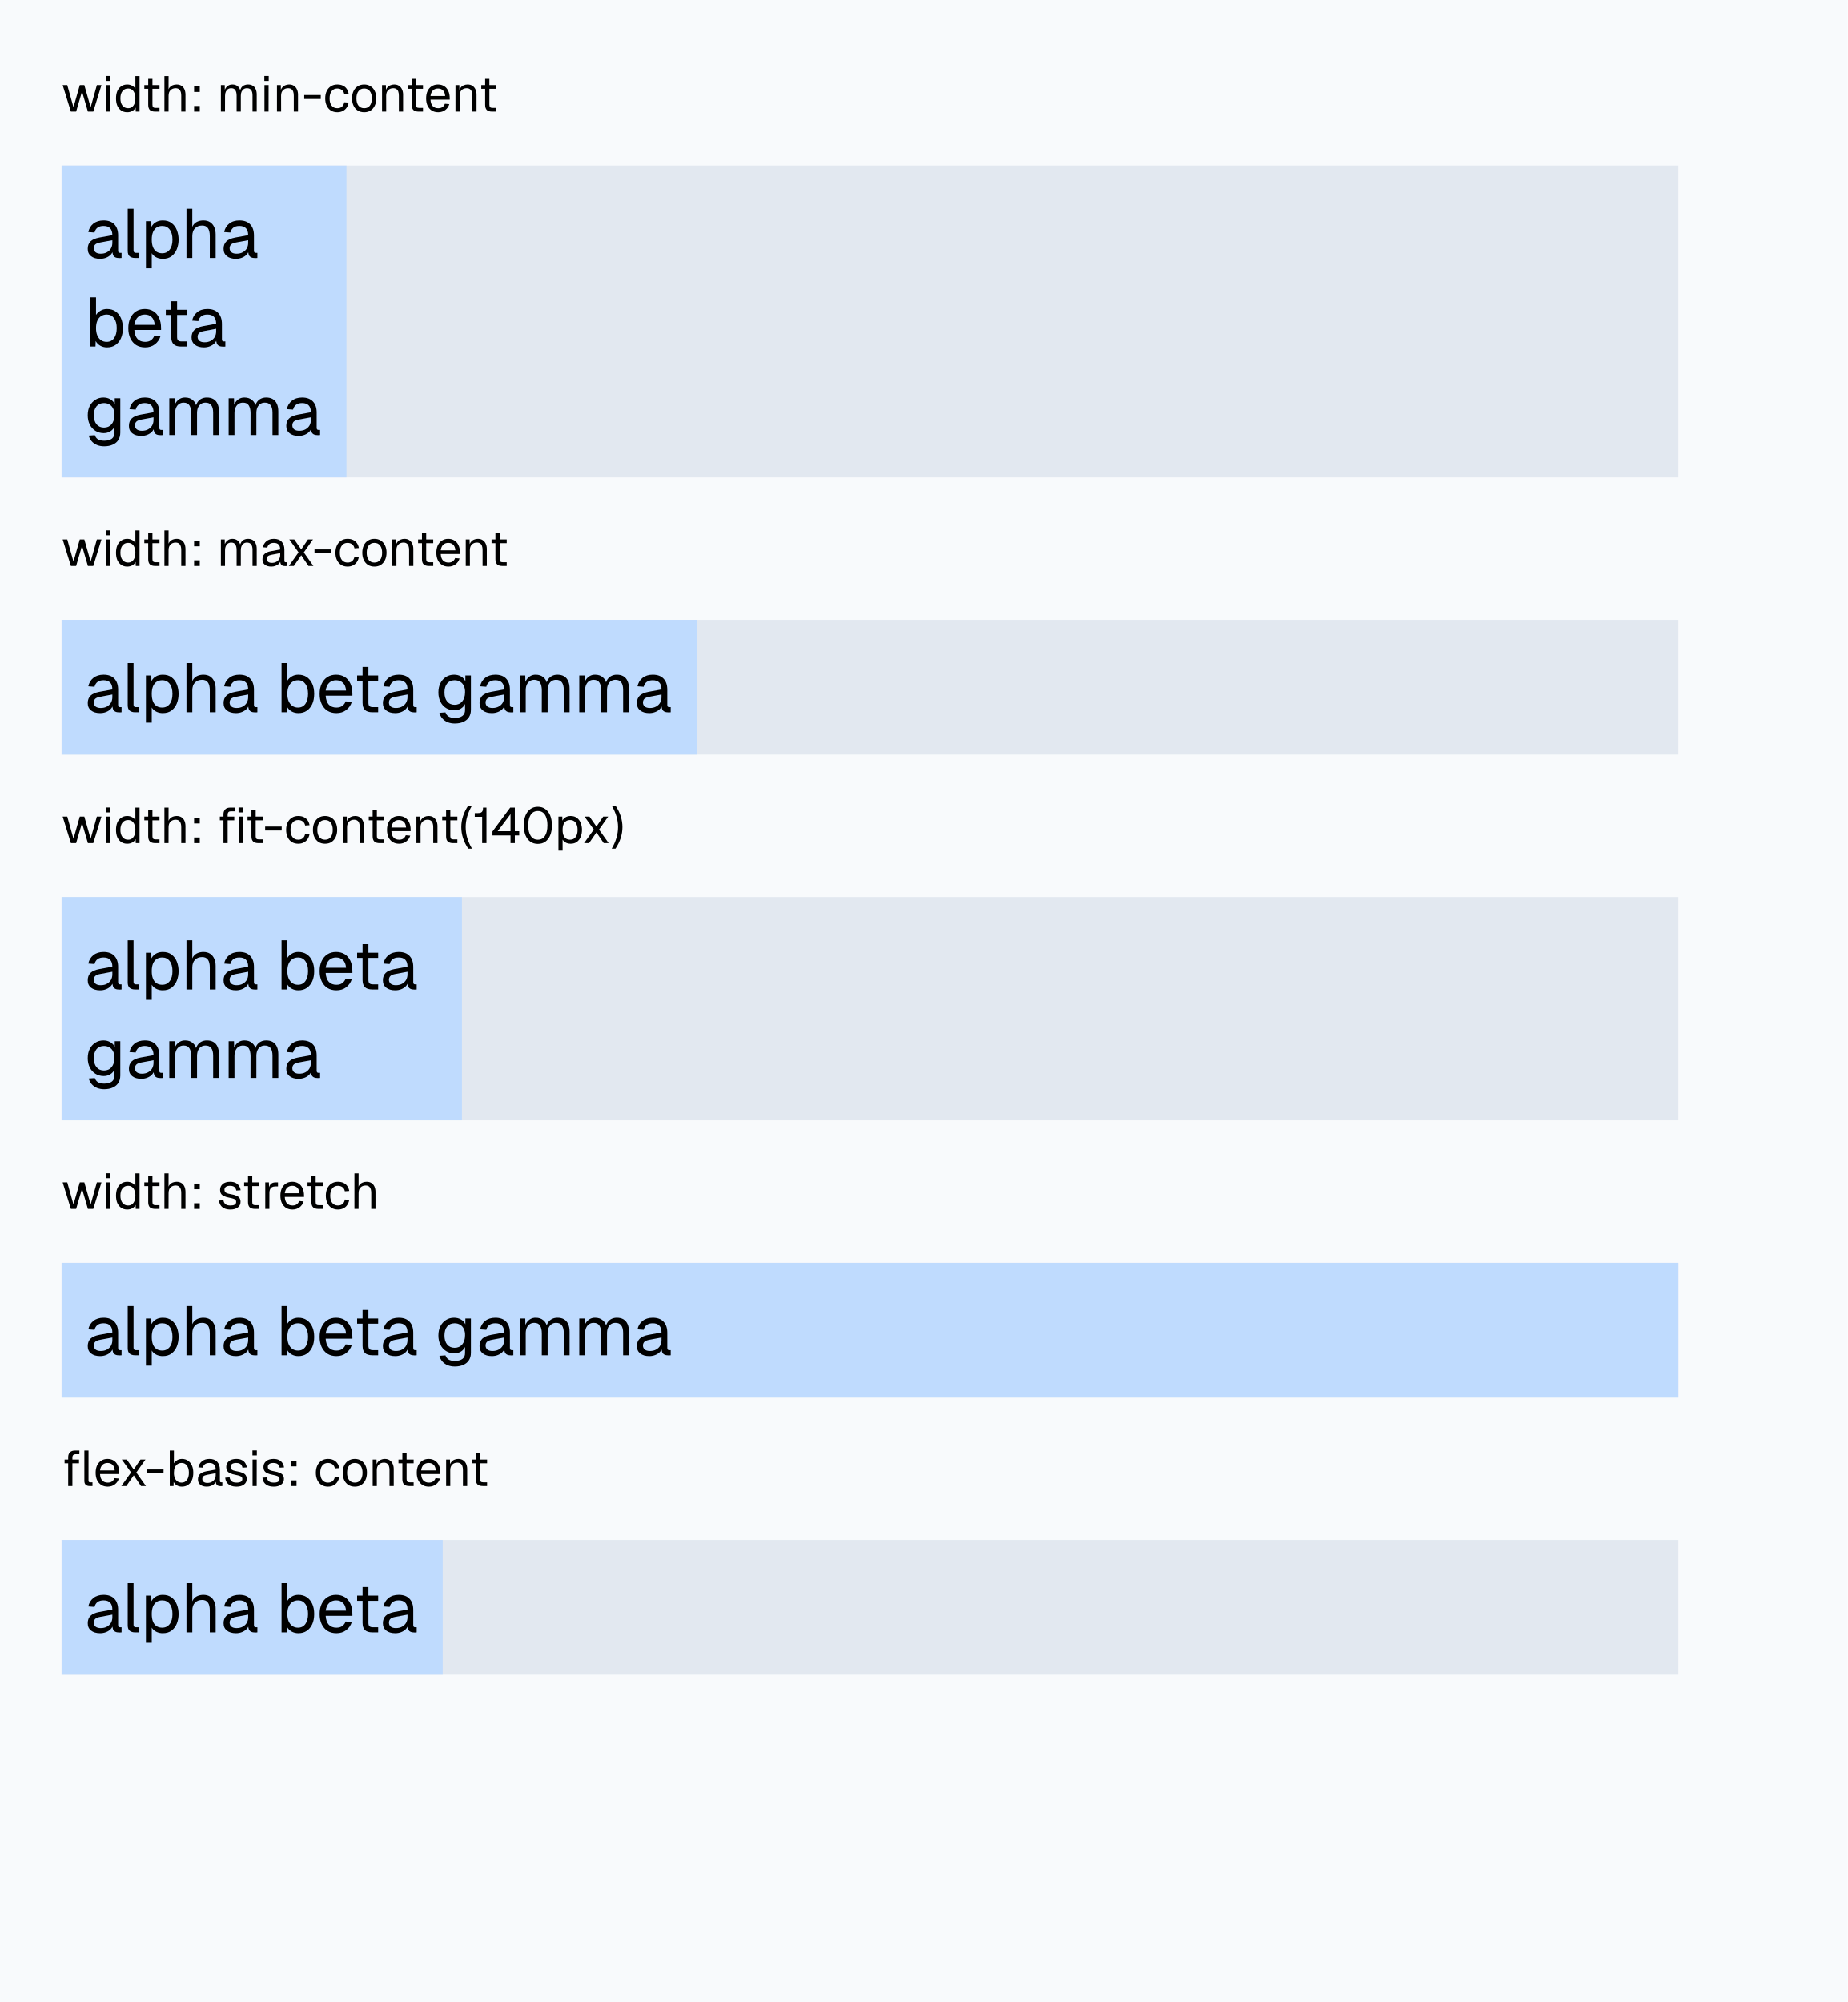
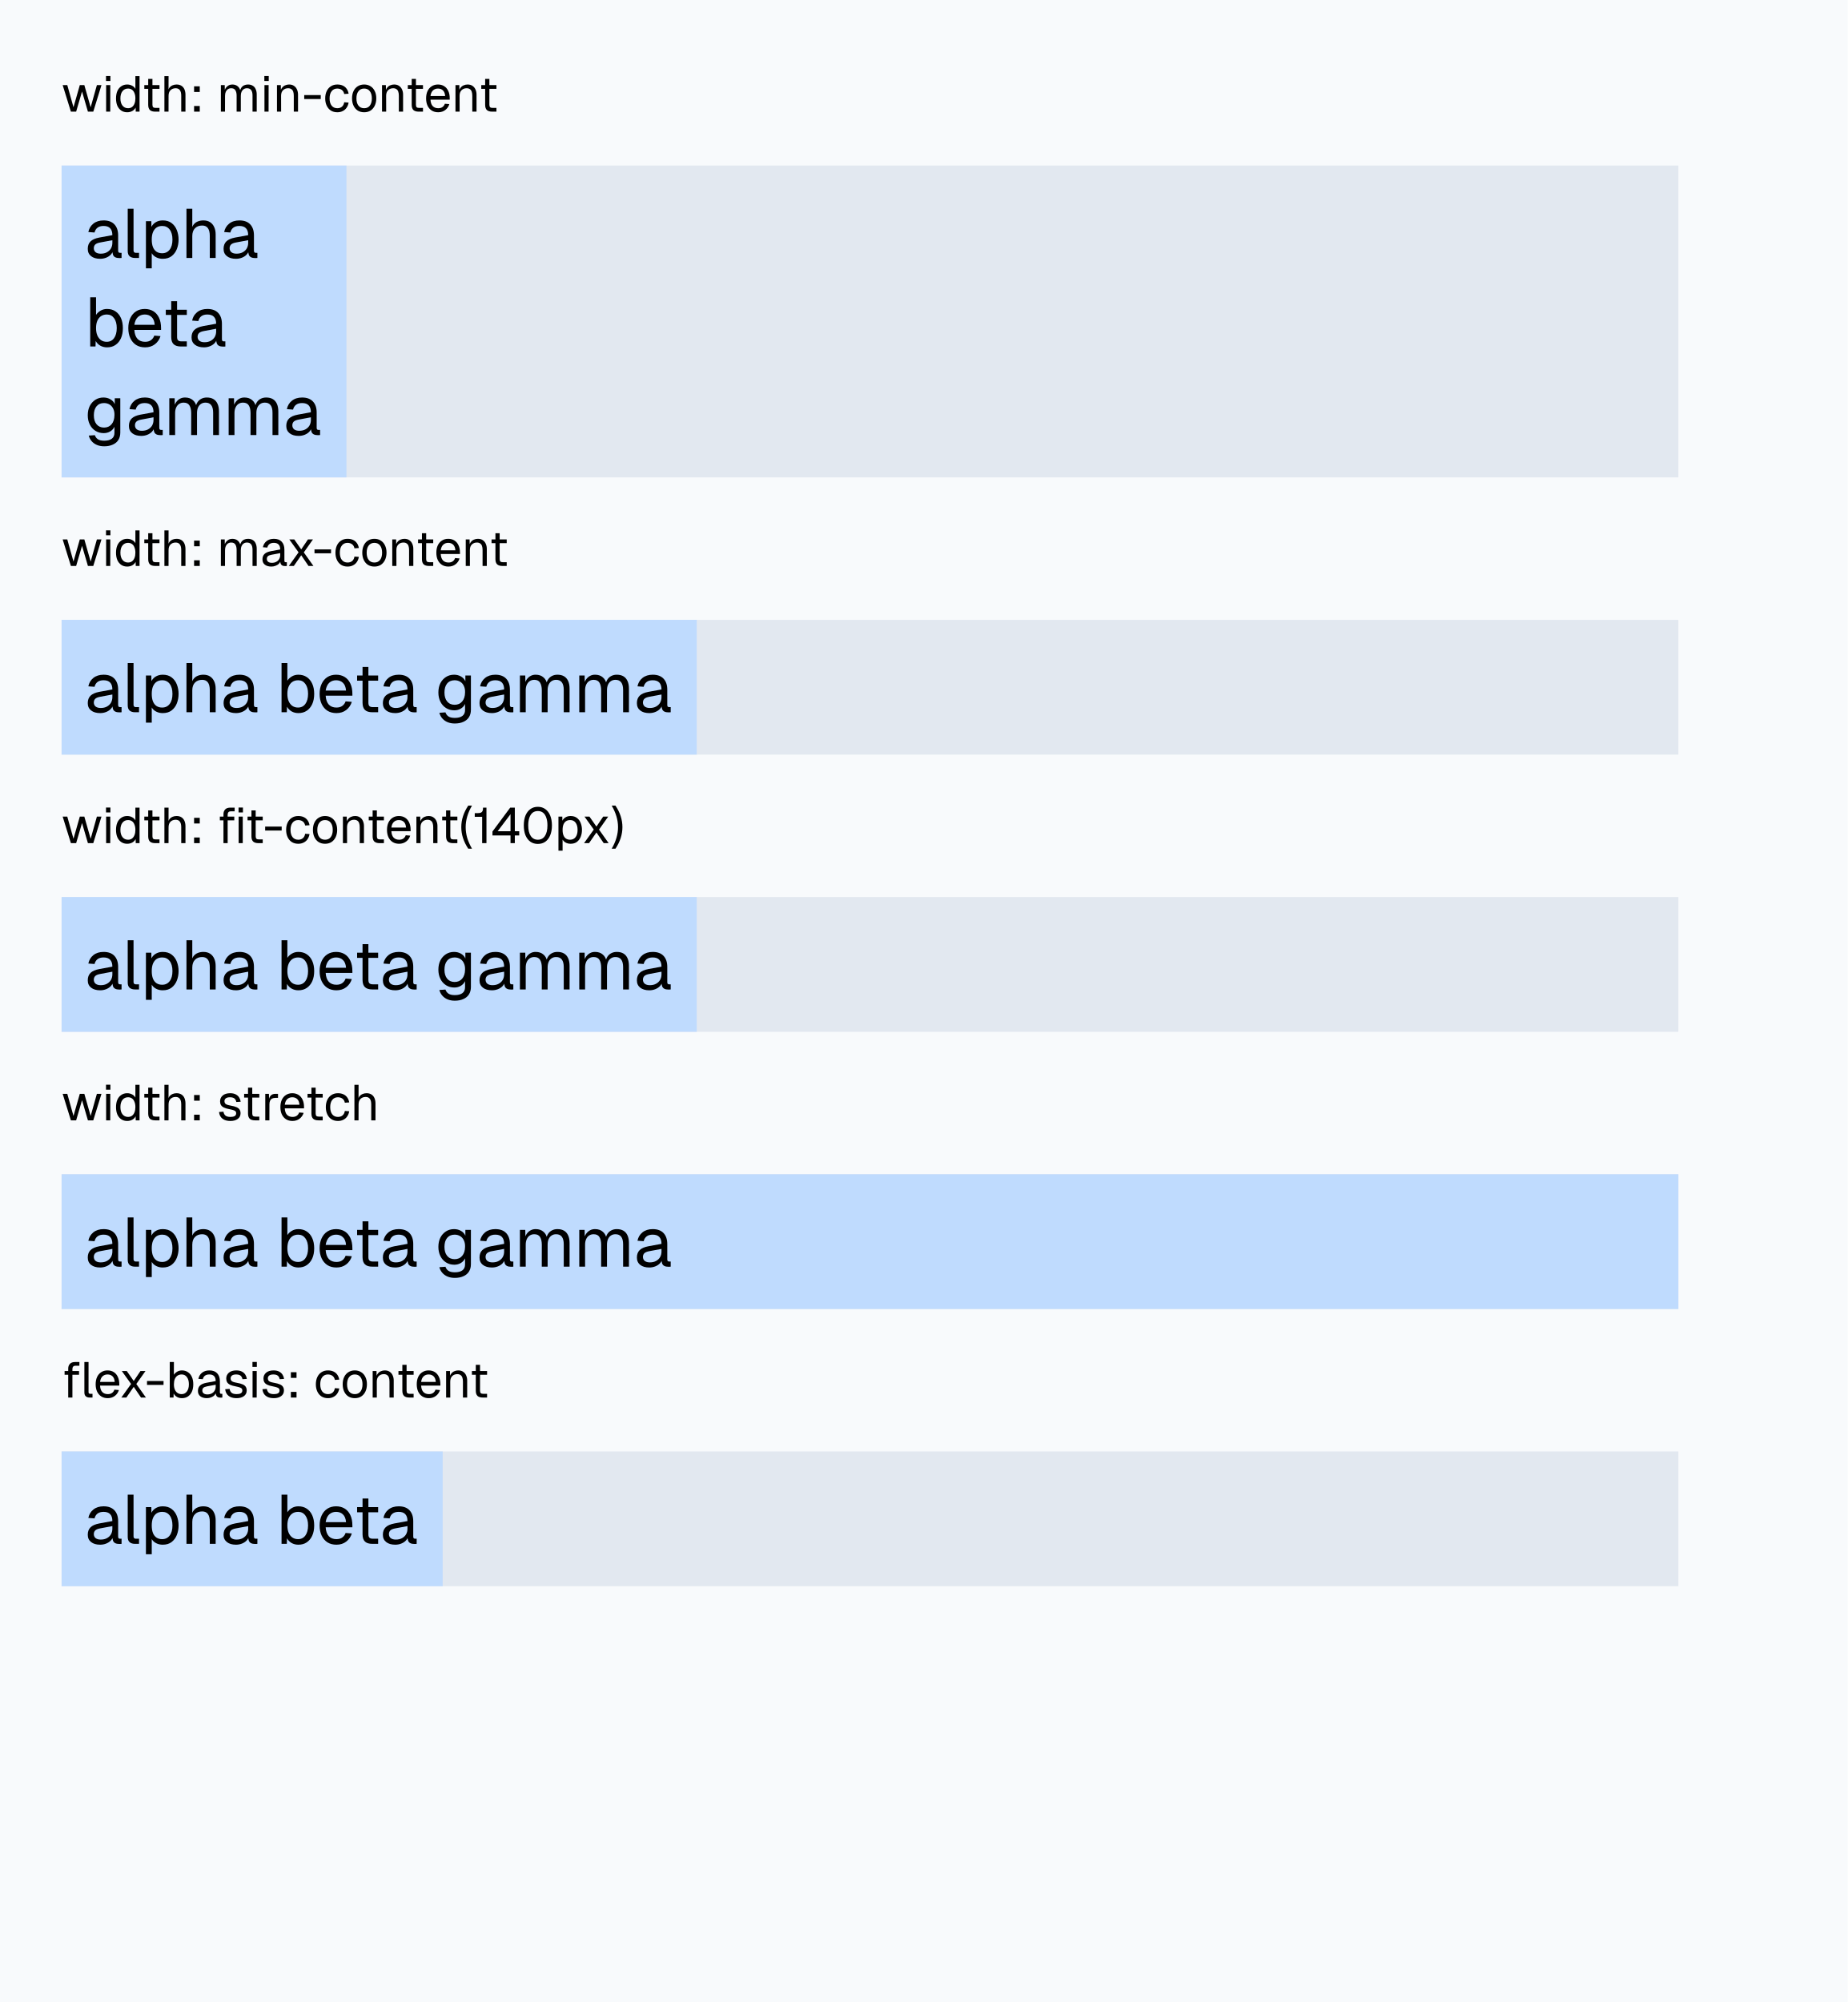
<svg xmlns="http://www.w3.org/2000/svg" width="480" height="520" viewBox="0 0 480 520">
  <rect x="0" y="0" width="480" height="520" fill="#f8fafc" />
  <g fill="#000">
    <use href="#g0" x="16" y="29" />
    <use href="#g1" x="26.52" y="29" />
    <use href="#g2" x="29.56" y="29" />
    <use href="#g3" x="36.77" y="29" />
    <use href="#g4" x="41.66" y="29" />
    <use href="#g5" x="49.22" y="29" />
    <use href="#g6" x="56.33" y="29" />
    <use href="#g1" x="67.65" y="29" />
    <use href="#g7" x="70.9" y="29" />
    <use href="#g8" x="78.45" y="29" />
    <use href="#g9" x="83.9" y="29" />
    <use href="#g10" x="90.87" y="29" />
    <use href="#g7" x="98.19" y="29" />
    <use href="#g3" x="105.22" y="29" />
    <use href="#g11" x="110.11" y="29" />
    <use href="#g7" x="117.27" y="29" />
    <use href="#g3" x="124.3" y="29" />
  </g>
  <rect x="16" y="43" width="420" height="81" fill="#e2e8f0" />
  <rect x="16" y="43" width="74" height="81" fill="#bfdbfe" />
  <g fill="#000">
    <use href="#g12" x="22" y="67" />
    <use href="#g13" x="31.74" y="67" />
    <use href="#g14" x="36.47" y="67" />
    <use href="#g15" x="47" y="67" />
    <use href="#g12" x="57.28" y="67" />
  </g>
  <g fill="#000">
    <use href="#g16" x="22" y="90" />
    <use href="#g17" x="32.53" y="90" />
    <use href="#g18" x="42.09" y="90" />
    <use href="#g12" x="48.96" y="90" />
  </g>
  <g fill="#000">
    <use href="#g19" x="22" y="113" />
    <use href="#g12" x="32.69" y="113" />
    <use href="#g20" x="42.54" y="113" />
    <use href="#g20" x="57.96" y="113" />
    <use href="#g12" x="73.57" y="113" />
  </g>
  <g fill="#000">
    <use href="#g0" x="16" y="147" />
    <use href="#g1" x="26.52" y="147" />
    <use href="#g2" x="29.56" y="147" />
    <use href="#g3" x="36.77" y="147" />
    <use href="#g4" x="41.66" y="147" />
    <use href="#g5" x="49.22" y="147" />
    <use href="#g6" x="56.33" y="147" />
    <use href="#g21" x="67.6" y="147" />
    <use href="#g22" x="74.42" y="147" />
    <use href="#g8" x="81.12" y="147" />
    <use href="#g9" x="86.56" y="147" />
    <use href="#g10" x="93.53" y="147" />
    <use href="#g7" x="100.85" y="147" />
    <use href="#g3" x="107.88" y="147" />
    <use href="#g11" x="112.77" y="147" />
    <use href="#g7" x="119.94" y="147" />
    <use href="#g3" x="126.97" y="147" />
  </g>
  <rect x="16" y="161" width="420" height="35" fill="#e2e8f0" />
  <rect x="16" y="161" width="165" height="35" fill="#bfdbfe" />
  <g fill="#000">
    <use href="#g12" x="22" y="185" />
    <use href="#g13" x="31.74" y="185" />
    <use href="#g14" x="36.47" y="185" />
    <use href="#g15" x="47" y="185" />
    <use href="#g12" x="57.28" y="185" />
    <use href="#g16" x="71.7" y="185" />
    <use href="#g17" x="82.23" y="185" />
    <use href="#g18" x="91.79" y="185" />
    <use href="#g12" x="98.66" y="185" />
    <use href="#g19" x="113.08" y="185" />
    <use href="#g12" x="123.77" y="185" />
    <use href="#g20" x="133.62" y="185" />
    <use href="#g20" x="149.04" y="185" />
    <use href="#g12" x="164.65" y="185" />
  </g>
  <g fill="#000">
    <use href="#g0" x="16" y="219" />
    <use href="#g1" x="26.52" y="219" />
    <use href="#g2" x="29.56" y="219" />
    <use href="#g3" x="36.77" y="219" />
    <use href="#g4" x="41.66" y="219" />
    <use href="#g5" x="49.22" y="219" />
    <use href="#g23" x="56.33" y="219" />
    <use href="#g3" x="63.59" y="219" />
    <use href="#g8" x="68.3" y="219" />
    <use href="#g9" x="73.75" y="219" />
    <use href="#g10" x="80.71" y="219" />
    <use href="#g7" x="88.03" y="219" />
    <use href="#g3" x="95.07" y="219" />
    <use href="#g11" x="99.95" y="219" />
    <use href="#g7" x="107.12" y="219" />
    <use href="#g3" x="114.15" y="219" />
    <use href="#g24" x="119.25" y="219" />
    <use href="#g25" x="122.81" y="219" />
    <use href="#g26" x="127.54" y="219" />
    <use href="#g27" x="135.41" y="219" />
    <use href="#g28" x="144.02" y="219" />
    <use href="#g22" x="151.11" y="219" />
    <use href="#g29" x="158.71" y="219" />
  </g>
-   <rect x="16" y="233" width="420" height="58" fill="#e2e8f0" />
-   <rect x="16" y="233" width="104" height="58" fill="#bfdbfe" />
+   <rect x="16" y="233" width="420" height="35" fill="#e2e8f0" />
+   <rect x="16" y="233" width="165" height="35" fill="#bfdbfe" />
  <g fill="#000">
    <use href="#g12" x="22" y="257" />
    <use href="#g13" x="31.74" y="257" />
    <use href="#g14" x="36.47" y="257" />
    <use href="#g15" x="47" y="257" />
    <use href="#g12" x="57.28" y="257" />
    <use href="#g16" x="71.7" y="257" />
    <use href="#g17" x="82.23" y="257" />
    <use href="#g18" x="91.79" y="257" />
    <use href="#g12" x="98.66" y="257" />
-   </g>
-   <g fill="#000">
-     <use href="#g19" x="22" y="280" />
-     <use href="#g12" x="32.69" y="280" />
-     <use href="#g20" x="42.54" y="280" />
-     <use href="#g20" x="57.96" y="280" />
-     <use href="#g12" x="73.57" y="280" />
-   </g>
-   <g fill="#000">
-     <use href="#g0" x="16" y="314" />
-     <use href="#g1" x="26.52" y="314" />
-     <use href="#g2" x="29.56" y="314" />
-     <use href="#g3" x="36.77" y="314" />
-     <use href="#g4" x="41.66" y="314" />
-     <use href="#g5" x="49.22" y="314" />
-     <use href="#g30" x="56.33" y="314" />
-     <use href="#g3" x="62.7" y="314" />
-     <use href="#g31" x="67.86" y="314" />
-     <use href="#g11" x="72.26" y="314" />
-     <use href="#g3" x="79.17" y="314" />
-     <use href="#g9" x="84.06" y="314" />
-     <use href="#g4" x="91.02" y="314" />
-   </g>
-   <rect x="16" y="328" width="420" height="35" fill="#e2e8f0" />
-   <rect x="16" y="328" width="420" height="35" fill="#bfdbfe" />
-   <g fill="#000">
-     <use href="#g12" x="22" y="352" />
-     <use href="#g13" x="31.74" y="352" />
-     <use href="#g14" x="36.47" y="352" />
-     <use href="#g15" x="47" y="352" />
-     <use href="#g12" x="57.28" y="352" />
-     <use href="#g16" x="71.7" y="352" />
-     <use href="#g17" x="82.23" y="352" />
-     <use href="#g18" x="91.79" y="352" />
-     <use href="#g12" x="98.66" y="352" />
-     <use href="#g19" x="113.08" y="352" />
-     <use href="#g12" x="123.77" y="352" />
-     <use href="#g20" x="133.62" y="352" />
-     <use href="#g20" x="149.04" y="352" />
-     <use href="#g12" x="164.65" y="352" />
-   </g>
-   <g fill="#000">
-     <use href="#g32" x="16" y="386" />
-     <use href="#g11" x="24.27" y="386" />
-     <use href="#g22" x="30.91" y="386" />
-     <use href="#g8" x="37.61" y="386" />
-     <use href="#g33" x="43.05" y="386" />
-     <use href="#g21" x="50.84" y="386" />
-     <use href="#g30" x="57.93" y="386" />
-     <use href="#g1" x="64.56" y="386" />
-     <use href="#g30" x="67.6" y="386" />
-     <use href="#g5" x="74.36" y="386" />
-     <use href="#g9" x="81.47" y="386" />
-     <use href="#g10" x="88.44" y="386" />
-     <use href="#g7" x="95.76" y="386" />
-     <use href="#g3" x="102.79" y="386" />
-     <use href="#g11" x="107.68" y="386" />
-     <use href="#g7" x="114.84" y="386" />
-     <use href="#g3" x="121.87" y="386" />
-   </g>
-   <rect x="16" y="400" width="420" height="35" fill="#e2e8f0" />
-   <rect x="16" y="400" width="99" height="35" fill="#bfdbfe" />
-   <g fill="#000">
-     <use href="#g12" x="22" y="424" />
-     <use href="#g13" x="31.74" y="424" />
-     <use href="#g14" x="36.47" y="424" />
-     <use href="#g15" x="47" y="424" />
-     <use href="#g12" x="57.28" y="424" />
-     <use href="#g16" x="71.7" y="424" />
-     <use href="#g17" x="82.23" y="424" />
-     <use href="#g18" x="91.79" y="424" />
-     <use href="#g12" x="98.66" y="424" />
+     <use href="#g19" x="113.08" y="257" />
+     <use href="#g12" x="123.77" y="257" />
+     <use href="#g20" x="133.62" y="257" />
+     <use href="#g20" x="149.04" y="257" />
+     <use href="#g12" x="164.65" y="257" />
+   </g>
+   <g fill="#000">
+     <use href="#g0" x="16" y="291" />
+     <use href="#g1" x="26.52" y="291" />
+     <use href="#g2" x="29.56" y="291" />
+     <use href="#g3" x="36.77" y="291" />
+     <use href="#g4" x="41.66" y="291" />
+     <use href="#g5" x="49.22" y="291" />
+     <use href="#g30" x="56.33" y="291" />
+     <use href="#g3" x="62.7" y="291" />
+     <use href="#g31" x="67.86" y="291" />
+     <use href="#g11" x="72.26" y="291" />
+     <use href="#g3" x="79.17" y="291" />
+     <use href="#g9" x="84.06" y="291" />
+     <use href="#g4" x="91.02" y="291" />
+   </g>
+   <rect x="16" y="305" width="420" height="35" fill="#e2e8f0" />
+   <rect x="16" y="305" width="420" height="35" fill="#bfdbfe" />
+   <g fill="#000">
+     <use href="#g12" x="22" y="329" />
+     <use href="#g13" x="31.74" y="329" />
+     <use href="#g14" x="36.47" y="329" />
+     <use href="#g15" x="47" y="329" />
+     <use href="#g12" x="57.28" y="329" />
+     <use href="#g16" x="71.7" y="329" />
+     <use href="#g17" x="82.23" y="329" />
+     <use href="#g18" x="91.79" y="329" />
+     <use href="#g12" x="98.66" y="329" />
+     <use href="#g19" x="113.08" y="329" />
+     <use href="#g12" x="123.77" y="329" />
+     <use href="#g20" x="133.62" y="329" />
+     <use href="#g20" x="149.04" y="329" />
+     <use href="#g12" x="164.65" y="329" />
+   </g>
+   <g fill="#000">
+     <use href="#g32" x="16" y="363" />
+     <use href="#g11" x="24.27" y="363" />
+     <use href="#g22" x="30.91" y="363" />
+     <use href="#g8" x="37.61" y="363" />
+     <use href="#g33" x="43.05" y="363" />
+     <use href="#g21" x="50.84" y="363" />
+     <use href="#g30" x="57.93" y="363" />
+     <use href="#g1" x="64.56" y="363" />
+     <use href="#g30" x="67.6" y="363" />
+     <use href="#g5" x="74.36" y="363" />
+     <use href="#g9" x="81.47" y="363" />
+     <use href="#g10" x="88.44" y="363" />
+     <use href="#g7" x="95.76" y="363" />
+     <use href="#g3" x="102.79" y="363" />
+     <use href="#g11" x="107.68" y="363" />
+     <use href="#g7" x="114.84" y="363" />
+     <use href="#g3" x="121.87" y="363" />
+   </g>
+   <rect x="16" y="377" width="420" height="35" fill="#e2e8f0" />
+   <rect x="16" y="377" width="99" height="35" fill="#bfdbfe" />
+   <g fill="#000">
+     <use href="#g12" x="22" y="401" />
+     <use href="#g13" x="31.74" y="401" />
+     <use href="#g14" x="36.47" y="401" />
+     <use href="#g15" x="47" y="401" />
+     <use href="#g12" x="57.28" y="401" />
+     <use href="#g16" x="71.7" y="401" />
+     <use href="#g17" x="82.23" y="401" />
+     <use href="#g18" x="91.79" y="401" />
+     <use href="#g12" x="98.66" y="401" />
  </g>
  <defs>
    <path id="g0" d="M2.42 0l-2.14-6.89h1.2l1.61 5.75 1.64-5.75h1.18l1.64 5.75 1.62-5.75h1.19l-2.13 6.89h-1.39l-1.53-5.23-1.53 5.23Z" />
    <path id="g1" d="M1.05 0v-6.89h1.08l-.01 6.89Zm-.03-7.97v-1.28h1.14v1.28Z" />
    <path id="g2" d="M3.48.16q-.89 0-1.54-.44-.66-.45-1.02-1.25-.34-.81-.34-1.91t.34-1.9q.36-.82 1.02-1.25.65-.46 1.54-.46.69 0 1.25.3.58.28.88.83v-3.31h1.08v9.23h-.99l-.03-1.05q-.3.57-.87.89-.58.32-1.32.32Zm.22-1.05q.61 0 1.03-.31t.65-.89.23-1.35q0-.81-.24-1.37-.21-.58-.64-.88-.42-.31-1.03-.31-.9 0-1.45.69-.53.67-.53 1.87 0 1.17.53 1.86.55.69 1.45.69Z" />
    <path id="g3" d="M3.56 0q-.93 0-1.39-.42-.44-.44-.44-1.35v-6.73h1.1v6.7q0 .47.2.66.2.17.64.17h.99v.97Zm-2.84-5.92v-.97h3.94v.97Z" />
    <path id="g4" d="M1.05 0v-9.23h1.08l-.01 3.85-.12-.01q.13-.58.44-.94t.76-.53q.47-.19 1.02-.19.73 0 1.25.33t.78.92.27 1.36v4.44h-1.1v-4.13q0-.99-.36-1.46-.36-.49-1.08-.49-.84 0-1.36.52-.49.5-.49 1.45l-.01 4.11Z" />
    <path id="g5" d="M1.2 0v-1.47h1.47v1.47Zm0-5.11v-1.47h1.47v1.47Z" />
    <path id="g6" d="M1.05 0v-6.89h1l.03 1.75-.16-.06q.13-.57.41-.97.3-.42.72-.64.43-.24.95-.24.91 0 1.47.5.56.49.7 1.38l-.2-.02q.11-.59.37-1 .28-.42.72-.64.46-.22 1.03-.22.74 0 1.24.32.51.29.76.89.27.57.27 1.4v4.44h-1.09v-4.2q0-.94-.36-1.41t-1.08-.47q-.49 0-.85.24t-.56.67q-.19.42-.19 1.05v4.12h-1.09v-4.13q0-.92-.33-1.43-.31-.52-1.08-.52-.48 0-.84.24t-.56.67-.2 1.05l-.01 4.12Z" />
    <path id="g7" d="M1.05 0v-6.89h1l.03 1.75-.13-.11q.13-.61.46-1 .32-.41.78-.59.47-.21 1-.21.79 0 1.29.36.52.35.77.94.27.59.27 1.31v4.44h-1.1v-4.13q0-.64-.15-1.06-.14-.43-.47-.65-.33-.24-.85-.24-.79 0-1.31.5t-.52 1.46l.01 4.12Z" />
    <path id="g8" d="M.58-3.28v-1.02h4.3l-.01 1.02Z" />
    <path id="g9" d="M3.73.16q-.96 0-1.67-.44-.7-.45-1.09-1.27-.39-.81-.39-1.89 0-1.09.39-1.9t1.09-1.25q.71-.46 1.67-.46.8 0 1.41.28.63.29 1 .82.39.53.52 1.29l-1.14.08q-.13-.69-.61-1.05t-1.18-.37q-.95 0-1.48.69-.53.67-.53 1.87t.53 1.88q.53.67 1.48.67.71 0 1.18-.38.48-.39.61-1.17l1.14.08q-.13.77-.52 1.33-.37.56-1 .87-.61.32-1.41.32Z" />
    <path id="g10" d="M3.73.16q-.95 0-1.67-.44-.7-.45-1.09-1.27-.39-.81-.39-1.89 0-1.11.39-1.9.39-.82 1.09-1.25.72-.46 1.67-.46t1.66.46q.7.43 1.09 1.25.4.79.4 1.9-.01 1.08-.4 1.89t-1.09 1.27q-.7.44-1.66.44Zm0-1.05q.96 0 1.47-.67.53-.69.53-1.88 0-1.2-.53-1.87-.51-.69-1.47-.69-.95 0-1.48.69-.53.67-.53 1.87t.53 1.88q.53.67 1.48.67Z" />
    <path id="g11" d="M3.73.16q-.98 0-1.68-.44-.71-.45-1.1-1.27-.37-.81-.37-1.89 0-1.09.37-1.9.39-.82 1.08-1.25.7-.46 1.64-.46.91 0 1.6.43.68.42 1.06 1.23.39.8.39 1.95v.33h-5q.06 1.11.58 1.67.53.55 1.43.55.68 0 1.11-.31.44-.32.61-.85l1.16.1q-.27.92-1.03 1.51t-1.85.6Zm-2.01-4.22h3.81q-.08-1-.58-1.47t-1.28-.47-1.3.48-.65 1.46Z" />
    <path id="g12" d="M4.02.22q-1.49 0-2.36-.69t-.86-1.91q0-1.21.72-1.92.71-.7 2.28-1l3.39-.62q0-1.2-.58-1.8-.56-.59-1.7-.59-.99 0-1.57.44t-.78 1.26l-1.61-.12q.27-1.35 1.3-2.18 1.05-.84 2.66-.84 1.84 0 2.81 1.03t.97 2.85v3.95q0 .31.11.45.12.14.4.14h.38v1.33q-.08.02-.24.02-.15.01-.34.01-.64 0-1.05-.2t-.59-.64q-.17-.46-.17-1.17l.17.04q-.13.61-.61 1.11-.48.49-1.2.77t-1.53.28Zm.14-1.33q.95 0 1.62-.37.69-.38 1.05-1 .36-.65.36-1.44v-.69l-3.1.58q-.98.17-1.36.55-.36.37-.36.96.01.66.47 1.04.49.37 1.32.37Z" />
    <path id="g13" d="M3.31 0q-.83 0-1.36-.42-.51-.44-.51-1.38v-10.98h1.51v10.86q0 .28.16.44t.44.15h.83l-.01 1.33Z" />
    <path id="g14" d="M1.44 2.7v-12.25h1.4l.04 2.07-.22-.11q.37-1.07 1.2-1.61.84-.55 1.94-.55 1.42 0 2.32.7.91.69 1.35 1.83.45 1.14.45 2.45t-.45 2.46q-.44 1.12-1.35 1.83-.9.7-2.32.7-.74 0-1.38-.25t-1.09-.7q-.44-.46-.6-1.07l.22-.25v4.75Zm4.22-3.92q1.23 0 1.95-.94t.72-2.61-.72-2.61-1.95-.93q-.83 0-1.44.39-.59.39-.94 1.19-.33.79-.33 1.96t.32 1.97q.32.78.93 1.19.63.39 1.46.39Z" />
    <path id="g15" d="M1.44 0v-12.78h1.51v5.34l-.18-.03q.18-.8.61-1.3t1.06-.73q.64-.25 1.39-.25 1.03 0 1.73.45.72.46 1.08 1.28.38.82.38 1.88v6.14h-1.52v-5.7q0-1.39-.5-2.05-.48-.67-1.48-.67-1.16 0-1.86.7t-.71 2.03v5.69Z" />
    <path id="g16" d="M5.81.22q-.98 0-1.76-.44-.77-.45-1.19-1.22l-.05 1.44h-1.37v-12.78h1.51v4.58q.36-.6 1.11-1.07.77-.48 1.75-.48 1.27 0 2.17.61.93.61 1.43 1.73.51 1.11.51 2.64t-.51 2.65q-.5 1.1-1.43 1.73-.9.61-2.17.61Zm-.09-1.44q1.22 0 1.91-.95t.7-2.6q0-1.65-.7-2.59-.69-.95-1.86-.95-.9 0-1.52.42t-.97 1.22q-.33.78-.33 1.9 0 1.08.33 1.88.35.8.95 1.23.63.44 1.49.44Z" />
    <path id="g17" d="M5.17.22q-1.36 0-2.34-.61-.97-.63-1.5-1.75t-.53-2.63.53-2.62q.53-1.13 1.48-1.74.97-.62 2.28-.62 1.25 0 2.21.58.95.58 1.48 1.7t.53 2.72v.45h-6.94q.1 1.53.82 2.32.73.76 1.98.76.94 0 1.53-.44.61-.45.85-1.17l1.61.13q-.38 1.28-1.44 2.11-1.05.81-2.55.81Zm-2.8-5.86h5.29q-.11-1.38-.82-2.02-.68-.65-1.75-.65-1.09 0-1.81.67-.7.67-.91 2Z" />
    <path id="g18" d="M4.94 0q-1.3 0-1.92-.59t-.63-1.86v-9.32h1.52v9.29q0 .64.28.9.29.25.89.25h1.36v1.33Zm-3.96-8.2v-1.35h5.46v1.35Z" />
    <path id="g19" d="M5.06 2.92q-1.03 0-1.86-.34t-1.39-.99q-.54-.62-.75-1.45l1.58-.11q.22.67.77 1.05t1.65.39q1.3 0 1.99-.52t.68-1.56v-1.55q-.34.75-1.09 1.21-.75.45-1.69.45-1.2 0-2.15-.59t-1.47-1.64q-.53-1.05-.53-2.4 0-1.37.51-2.4.53-1.03 1.46-1.63.92-.59 2.11-.59 1.01 0 1.81.47t1.12 1.25v-1.52h1.44v8.91q0 1.11-.5 1.91t-1.44 1.21q-.93.44-2.25.44Zm-.04-4.86q1.23 0 1.96-.86t.75-2.33q.04-.99-.31-1.7-.33-.72-.95-1.09-.63-.39-1.45-.39-1.25 0-1.96.86-.68.84-.68 2.32t.7 2.33q.72.86 1.94.86Z" />
    <path id="g20" d="M1.44 0v-9.55h1.39l.05 2.43-.22-.08q.17-.78.57-1.35.41-.57 1-.89t1.32-.31q1.23 0 2.01.69.8.67.99 1.9l-.28-.03q.14-.83.53-1.39t1-.86q.61-.31 1.4-.31 1.02 0 1.72.42t1.06 1.24q.36.79.36 1.95v6.14h-1.51v-5.81q0-1.3-.5-1.96t-1.5-.65q-.66 0-1.16.33-.48.31-.76.92-.27.61-.27 1.47v5.7h-1.52l.01-5.7q-.01-1.28-.46-2-.44-.72-1.5-.72-.67 0-1.17.33-.48.31-.77.93-.28.61-.28 1.46v5.7Z" />
    <path id="g21" d="M2.91.16q-1.08 0-1.71-.49t-.62-1.39q0-.87.51-1.37.52-.52 1.66-.74l2.44-.45q0-.86-.41-1.28-.41-.44-1.23-.44-.72 0-1.14.31t-.57.92l-1.15-.09q.2-.98.94-1.58t1.92-.61q1.33 0 2.03.75t.7 2.07v2.84q0 .23.08.33.09.09.28.09h.28v.97q-.06.02-.19.02-.11.01-.23.01-.47 0-.77-.14-.28-.16-.42-.47-.12-.33-.12-.86l.12.03q-.09.44-.43.8t-.88.56q-.52.21-1.09.21Zm.09-.97q.69 0 1.17-.27.5-.26.75-.72.27-.47.27-1.03v-.5l-2.24.42q-.7.13-.97.39t-.26.71q0 .47.34.73t.94.27Z" />
    <path id="g22" d="M.61 0l2.53-3.53-2.41-3.36h1.29l1.81 2.59 1.75-2.59h1.3l-2.38 3.37 2.5 3.52h-1.28l-1.89-2.78-1.92 2.78Z" />
    <path id="g23" d="M1.72 0v-7.52q0-.76.44-1.23.43-.48 1.37-.48h1.1l-.01.96h-1.01q-.39 0-.59.22t-.21.61v7.44Zm-.94-5.92v-.97h3.75v.97Zm4.88 5.92v-6.89h1.07v6.89Zm-.02-7.97v-1.28h1.14v1.28Z" />
    <path id="g24" d="M2.39 1.44q-1.81-2.72-1.81-5.6t1.81-5.59h.97q-1.64 2.81-1.64 5.59 0 1.39.4 2.8.43 1.39 1.24 2.8Z" />
    <path id="g25" d="M2.44 0v-6.84h-1.92v-.96h.78q.51 0 .81-.12.31-.14.44-.45t.12-.86h.89v9.23Z" />
    <path id="g26" d="M5.08 0v-2h-4.69v-1.02l4.61-6.21h1.2v6.14h1.14v1.09h-1.14v2Zm-3.35-3.09h3.35v-4.43Z" />
    <path id="g27" d="M4.3.2q-1.11 0-1.94-.58-.81-.59-1.27-1.67-.43-1.08-.43-2.56 0-1.47.43-2.55.46-1.09 1.27-1.68.83-.6 1.94-.6 1.14 0 1.95.6.83.59 1.27 1.67t.45 2.56q0 1.49-.45 2.56-.44 1.08-1.27 1.68-.81.57-1.95.57Zm0-1.09q1.2 0 1.84-.97.66-.97.66-2.75 0-1.19-.3-2.01-.28-.85-.84-1.29t-1.36-.43q-.78 0-1.35.43-.54.44-.84 1.28t-.3 2.02q0 1.78.66 2.75t1.83.97Z" />
    <path id="g28" d="M1.05 1.95v-8.84h1l.03 1.48-.16-.07q.27-.77.86-1.16.61-.41 1.41-.41 1.03 0 1.69.52.65.5.96 1.33.32.81.32 1.76t-.32 1.77q-.31.81-.97 1.33-.65.5-1.68.5-.53 0-1-.18-.46-.18-.78-.51t-.44-.77l.15-.18.01 3.43Zm3.03-2.84q.9 0 1.42-.67t.52-1.88-.52-1.89-1.42-.67q-.6 0-1.03.28-.44.28-.69.86-.23.56-.23 1.42-.01.85.23 1.42t.67.85q.45.28 1.05.28Z" />
    <path id="g29" d="M1.17 1.44h-.98q.83-1.41 1.23-2.8.42-1.41.42-2.8 0-2.78-1.65-5.59h.98q1.81 2.7 1.81 5.59 0 2.88-1.81 5.6Z" />
    <path id="g30" d="M3.55.16q-.96 0-1.6-.3t-.98-.83-.39-1.2l1.14-.08q.09.63.5 1 .42.36 1.33.36.7 0 1.08-.22.39-.23.39-.73 0-.28-.13-.46t-.48-.31q-.36-.14-1.07-.28-.96-.17-1.51-.44t-.77-.67-.22-.94q0-.92.68-1.51t1.93-.6q.92 0 1.5.33.58.31.88.83.3.5.36 1.05l-1.14.07q-.03-.31-.21-.59-.15-.3-.5-.47t-.9-.17q-.75 0-1.11.28-.35.28-.35.74 0 .32.14.54t.49.36q.34.13.94.24 1.01.17 1.58.43t.79.64q.24.38.24.93 0 .95-.74 1.48-.73.52-1.87.52Z" />
    <path id="g31" d="M1.05 0v-6.89h.95l.05 1.75-.1-.05q.13-.89.57-1.29.43-.41 1.15-.41h.69v1.05h-.67q-.52 0-.86.18-.35.19-.53.57-.17.36-.17.93l-.01 4.16Z" />
    <path id="g32" d="M1.72 0v-7.52q0-.76.44-1.23.43-.48 1.37-.48h1.1l-.01.96h-1.01q-.39 0-.59.22t-.21.61v7.44Zm-.94-5.92v-.97h3.75v.97Zm6.49 5.92q-.6 0-.97-.31t-.38-.99v-7.93h1.08v7.84q0 .2.11.31.12.11.33.11h.59v.97Z" />
    <path id="g33" d="M4.2.16q-.72 0-1.28-.32t-.86-.89l-.03 1.05h-.98v-9.23h1.08l-.01 3.31q.27-.44.82-.78t1.26-.35q.91 0 1.57.46.67.43 1.03 1.25.36.79.36 1.9 0 1.1-.36 1.91-.36.8-1.03 1.25-.66.44-1.57.44Zm-.06-1.05q.86 0 1.36-.69.52-.69.52-1.86 0-1.2-.52-1.87-.5-.69-1.34-.69-.64 0-1.1.31-.45.3-.7.88-.23.56-.23 1.37-.01.77.23 1.35t.7.89 1.08.31Z" />
  </defs>
</svg>
